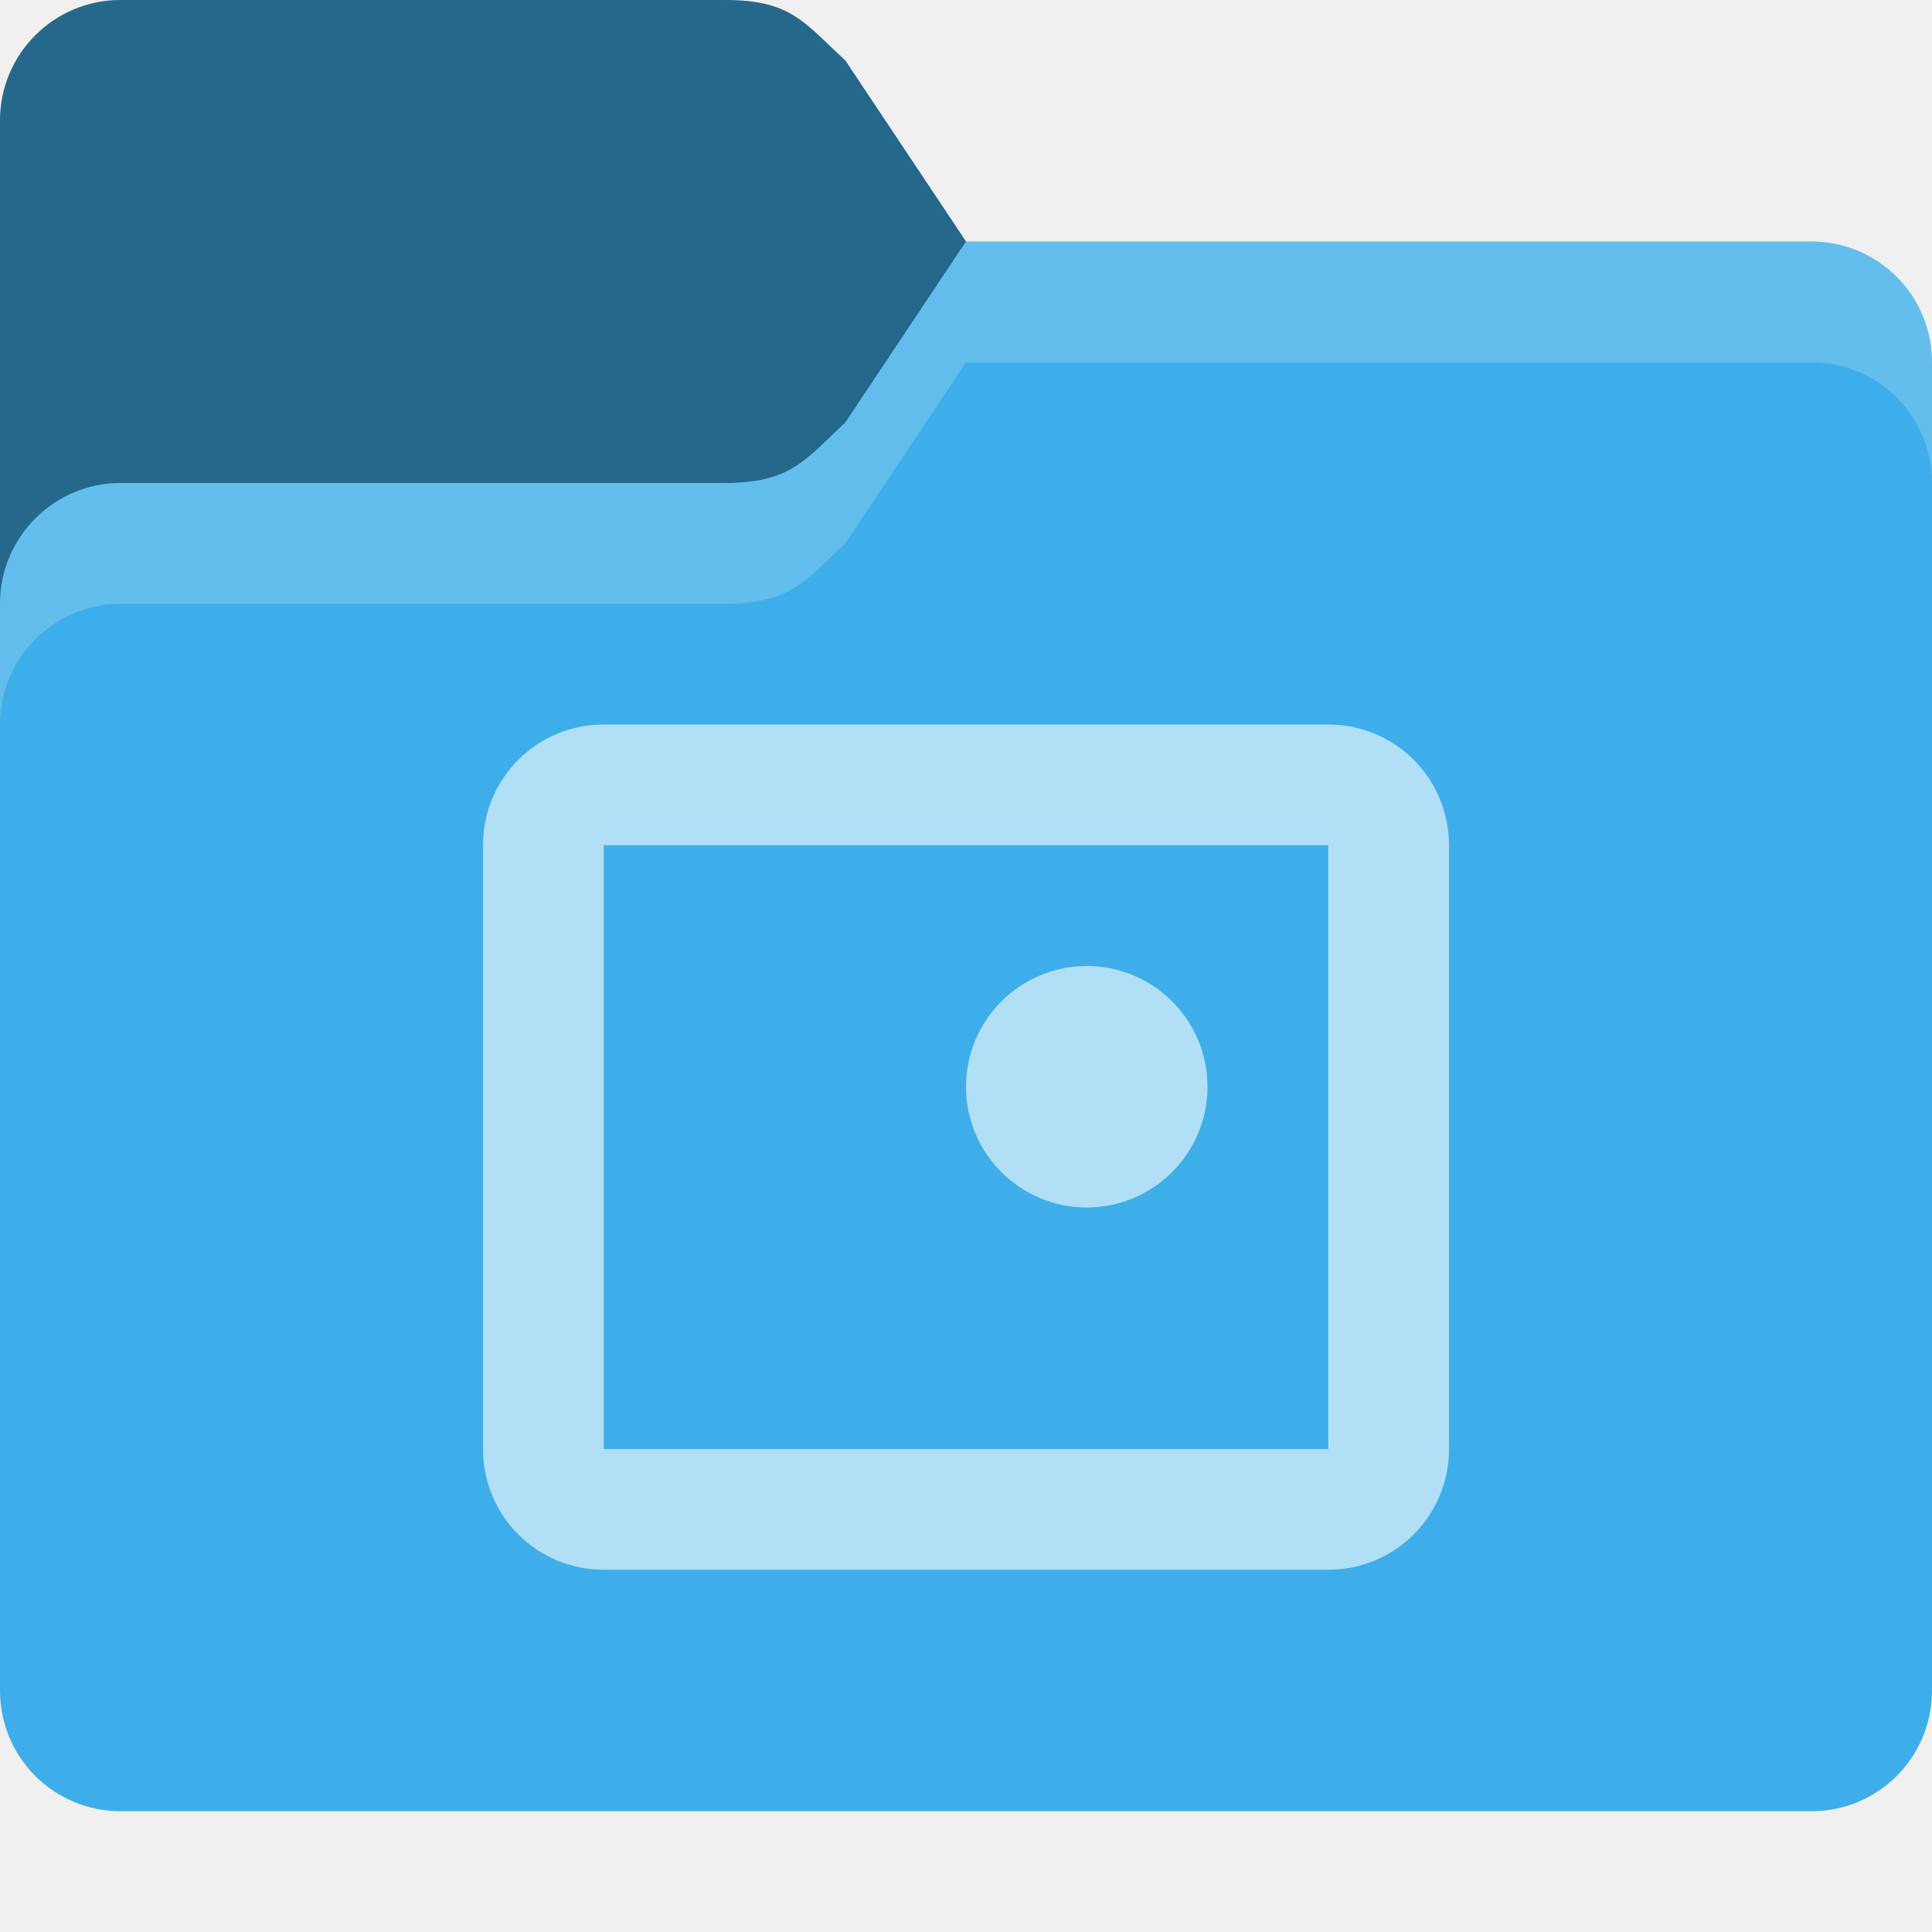
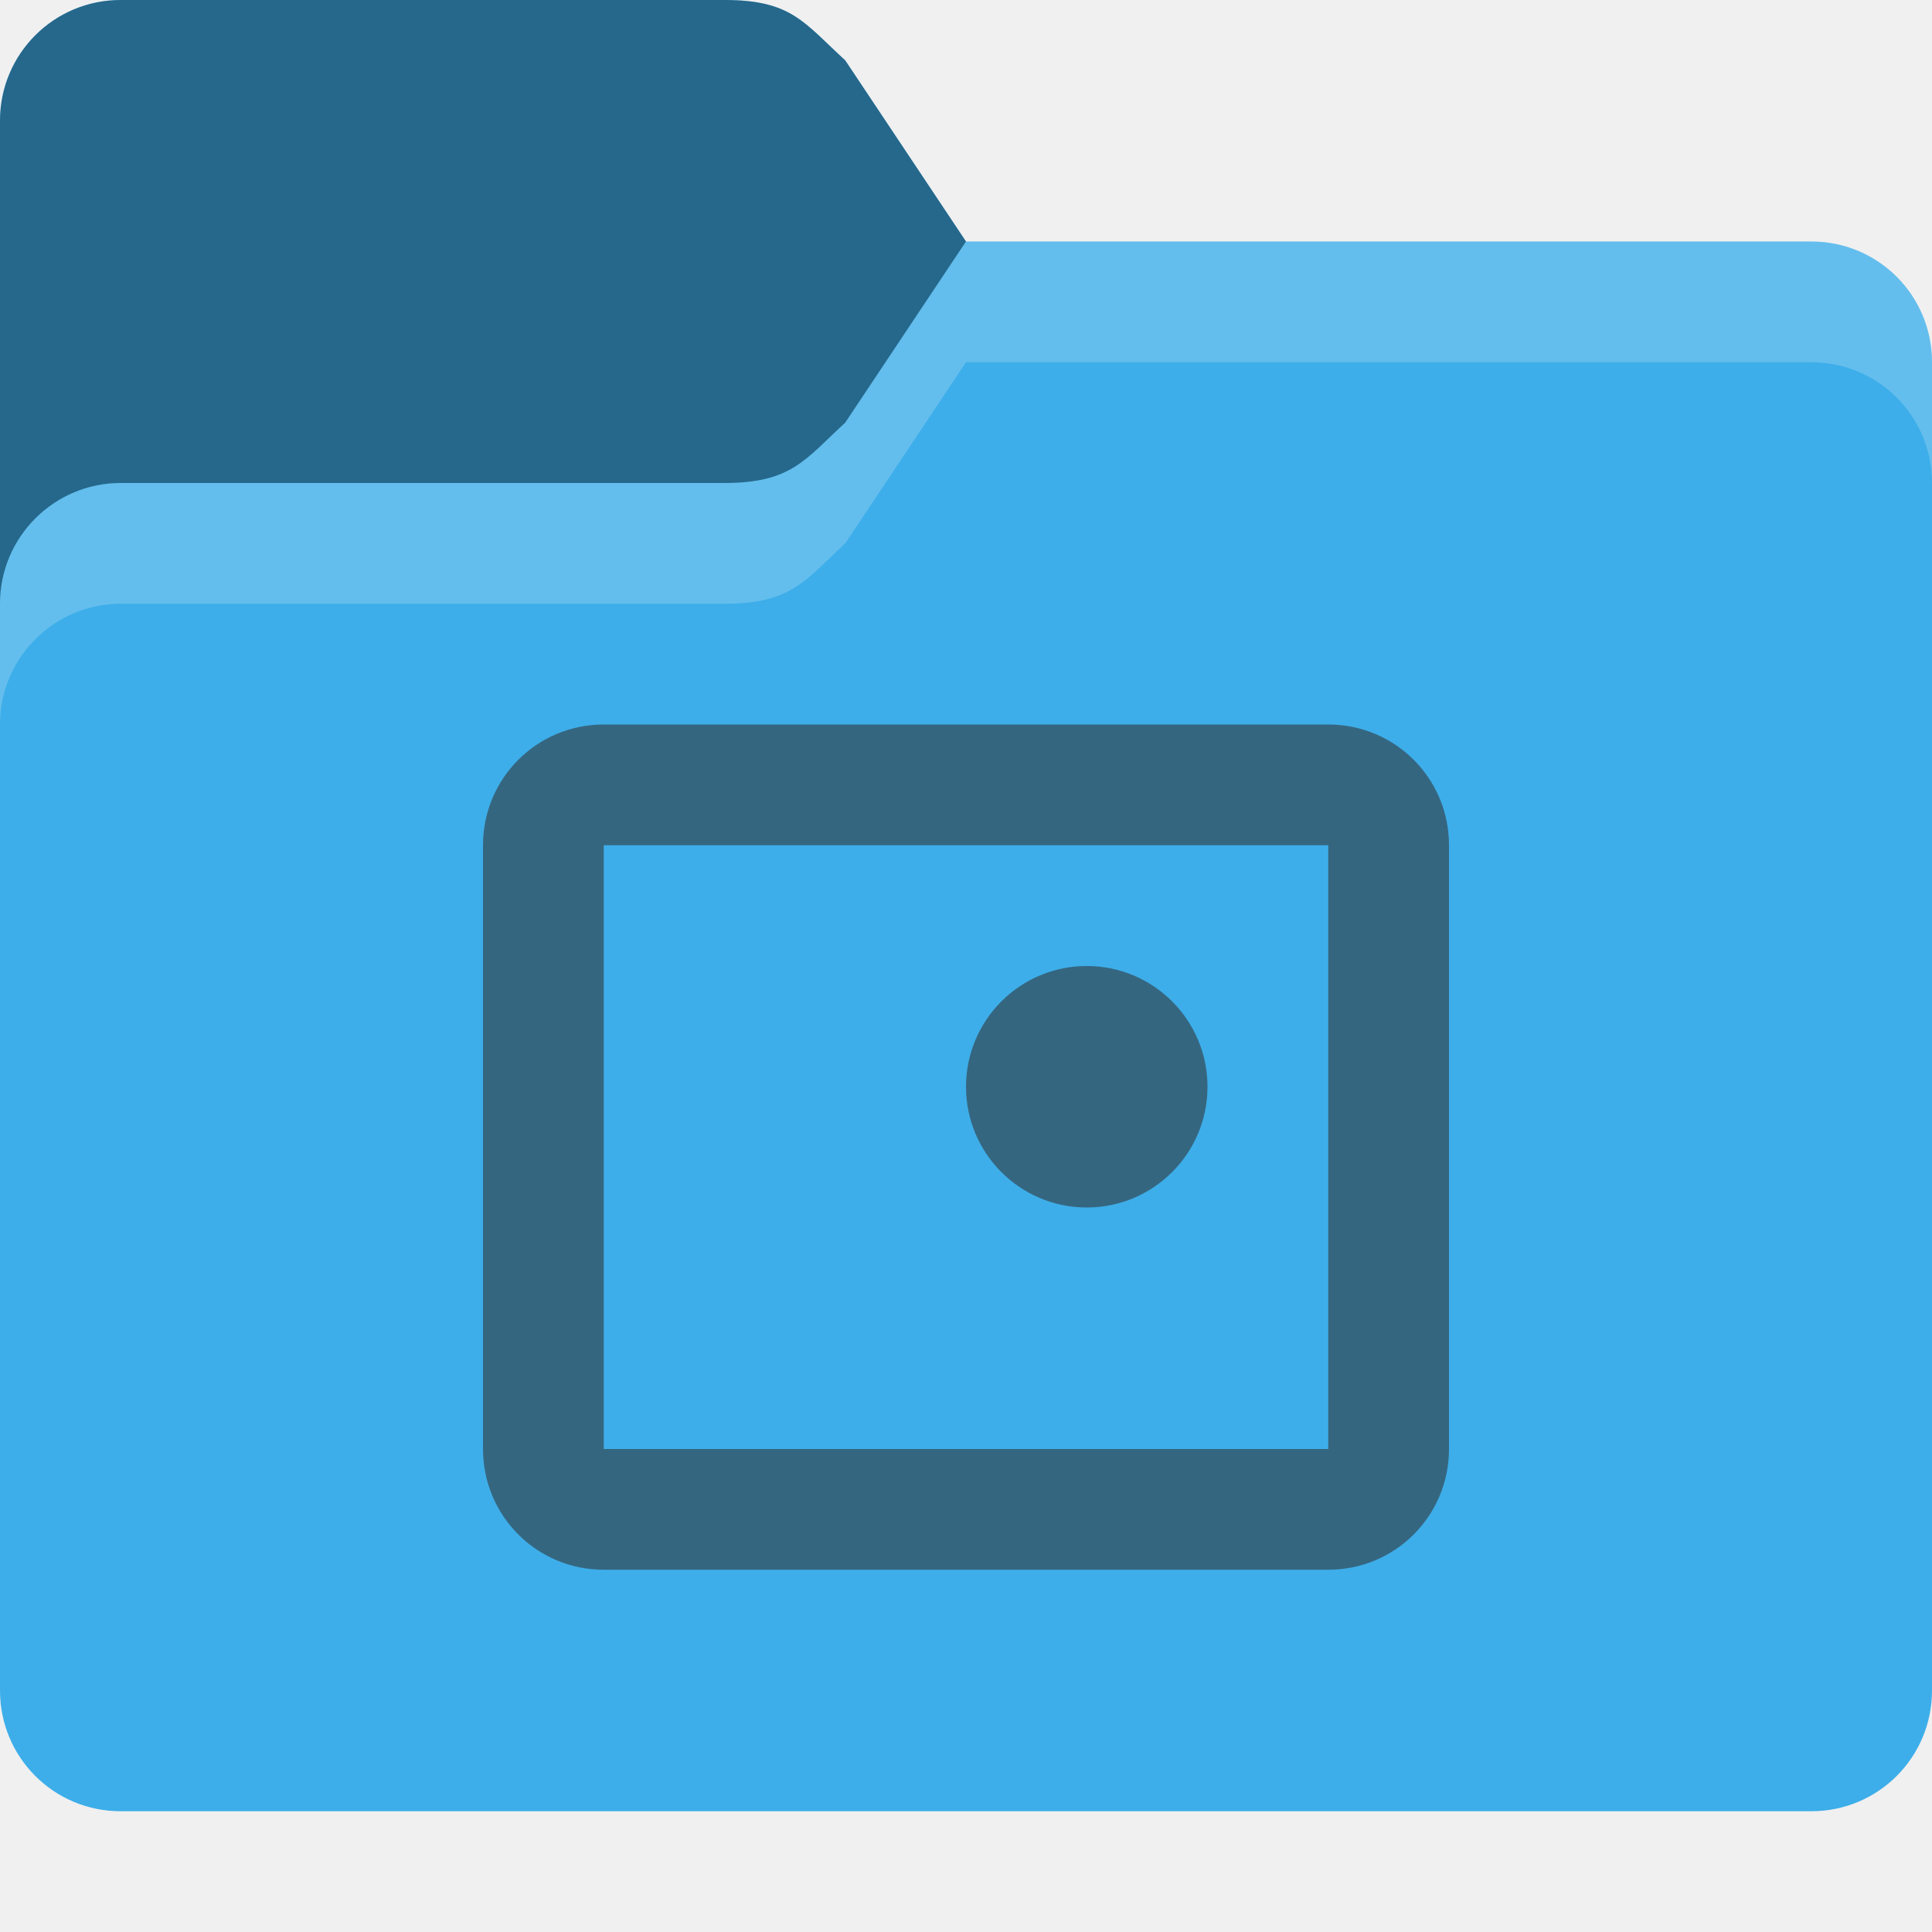
<svg xmlns="http://www.w3.org/2000/svg" width="16" height="16" viewBox="0 0 16 16" version="1.1" id="svg5">
  <defs id="defs2">
    <style id="current-color-scheme" type="text/css">
         .ColorScheme-Highlight { color:#3daee9; }
+          .ColorScheme-Text { color:#31363b; }
     </style>
  </defs>
  <path id="rect184" style="fill:currentColor;fill-opacity:1;stroke-width:0.5" class="ColorScheme-Highlight" d="M 1,0 C 0.446,0 0,0.446 0,1 v 13 c 0,0.554 0.446,1 1,1 h 14 c 0.554,0 1,-0.446 1,-1 V 3 C 16,2.446 15.554,2 15,2 H 8 L 7,0.5 C 6.656,0.185 6.554,0 6,0 Z" />
  <path id="path375" style="fill:#000000;fill-opacity:1;stroke-width:0.5;opacity:0.4" d="M 1,0 C 0.446,0 0,0.446 0,1 V 5 C 0,4.448 0.448,4 1,4 H 6 C 6.554,4 6.667,3.807 7,3.5 L 8,2 7,0.5 C 6.656,0.185 6.554,0 6,0 Z" />
  <path id="path3081" style="opacity:0.2;fill:#ffffff;stroke-width:0.5" d="M 8,2 7,3.5 C 6.667,3.807 6.554,4 6,4 H 1 C 0.448,4 0,4.448 0,5 V 6 C 0,5.448 0.448,5 1,5 H 6 C 6.554,5 6.667,4.807 7,4.5 L 8,3 h 7 c 0.554,0 1,0.446 1,1 V 3 C 16,2.446 15.554,2 15,2 Z" />
-   <path id="rect419" style="opacity:0.6;fill:#ffffff;stroke-width:2" d="M 5,6 C 4.446,6 4,6.446 4,7 v 5 c 0,0.554 0.446,1 1,1 h 6 c 0.554,0 1,-0.446 1,-1 V 7 C 12,6.446 11.554,6 11,6 Z m 0,1 h 6 v 5 H 5 Z M 9,8 C 8.448,8 8,8.448 8,9 8,9.552 8.448,10 9,10 9.552,10 10,9.552 10,9 10,8.448 9.552,8 9,8 Z" />
+   <path id="rect419" style="opacity:0.6;fill:currentColor;stroke-width:2" class="ColorScheme-Text" d="M 5,6 C 4.446,6 4,6.446 4,7 v 5 c 0,0.554 0.446,1 1,1 h 6 c 0.554,0 1,-0.446 1,-1 V 7 C 12,6.446 11.554,6 11,6 Z m 0,1 h 6 v 5 H 5 Z M 9,8 C 8.448,8 8,8.448 8,9 8,9.552 8.448,10 9,10 9.552,10 10,9.552 10,9 10,8.448 9.552,8 9,8 Z" />
</svg>
